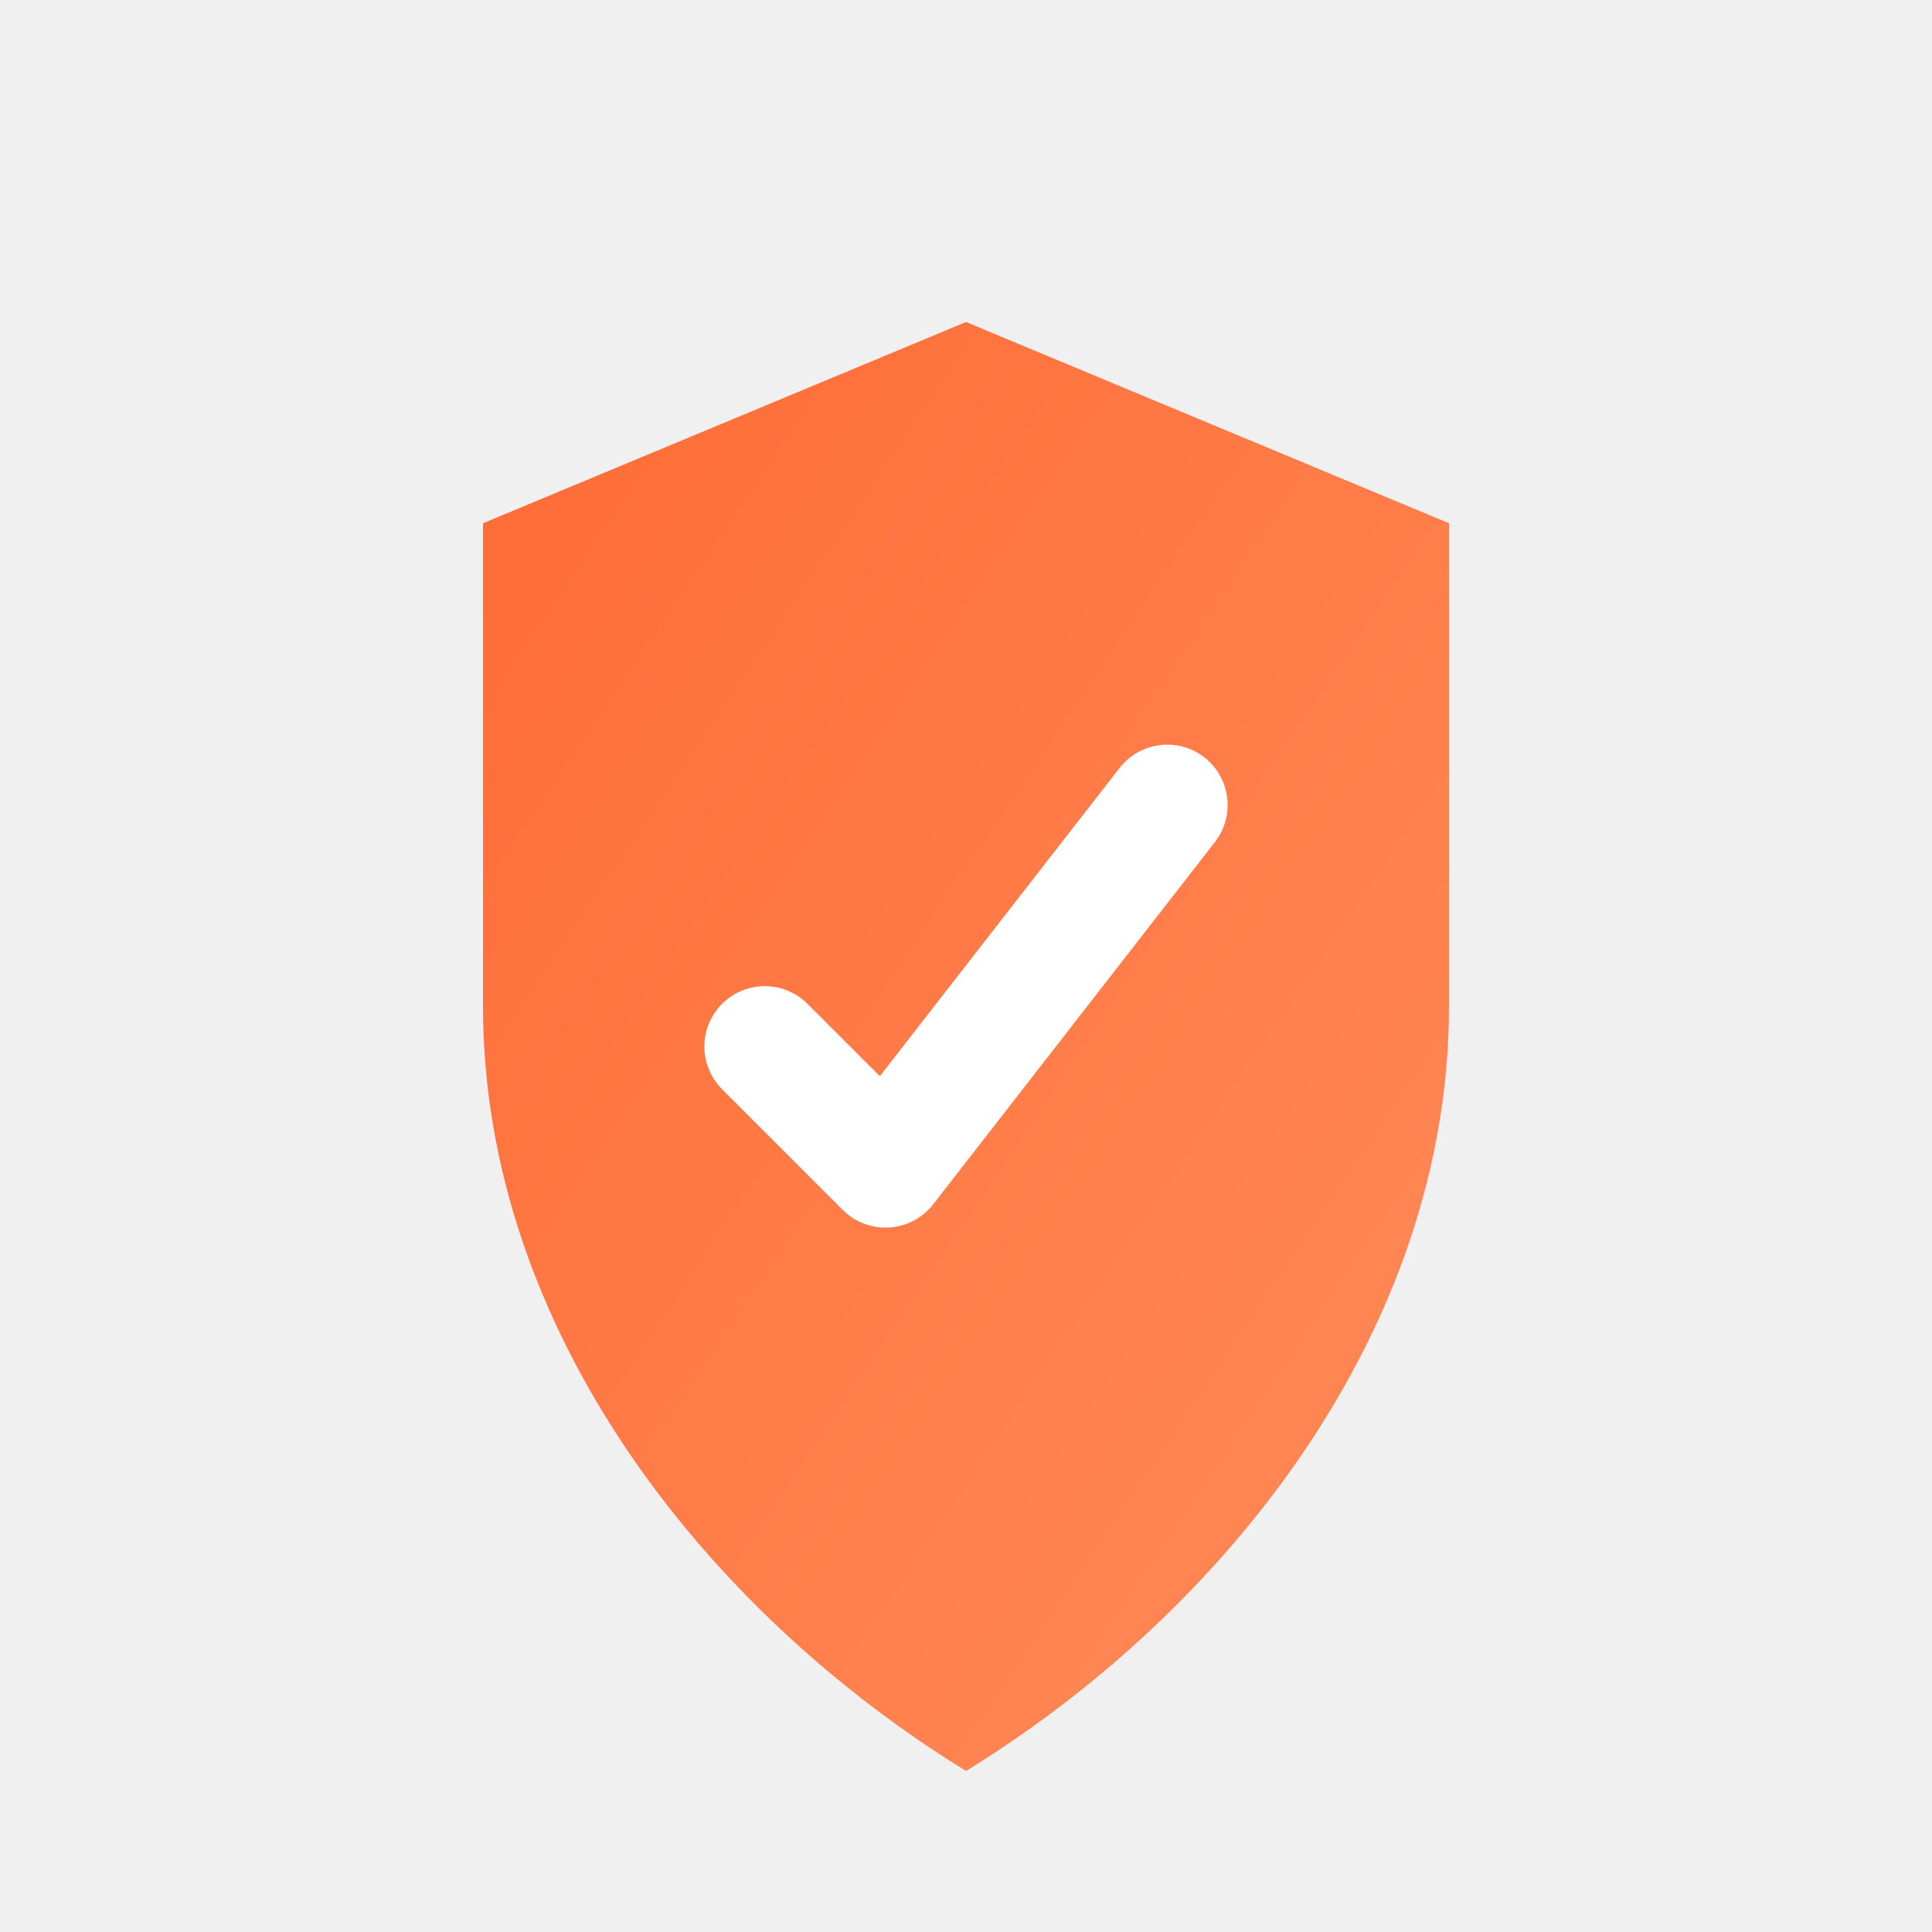
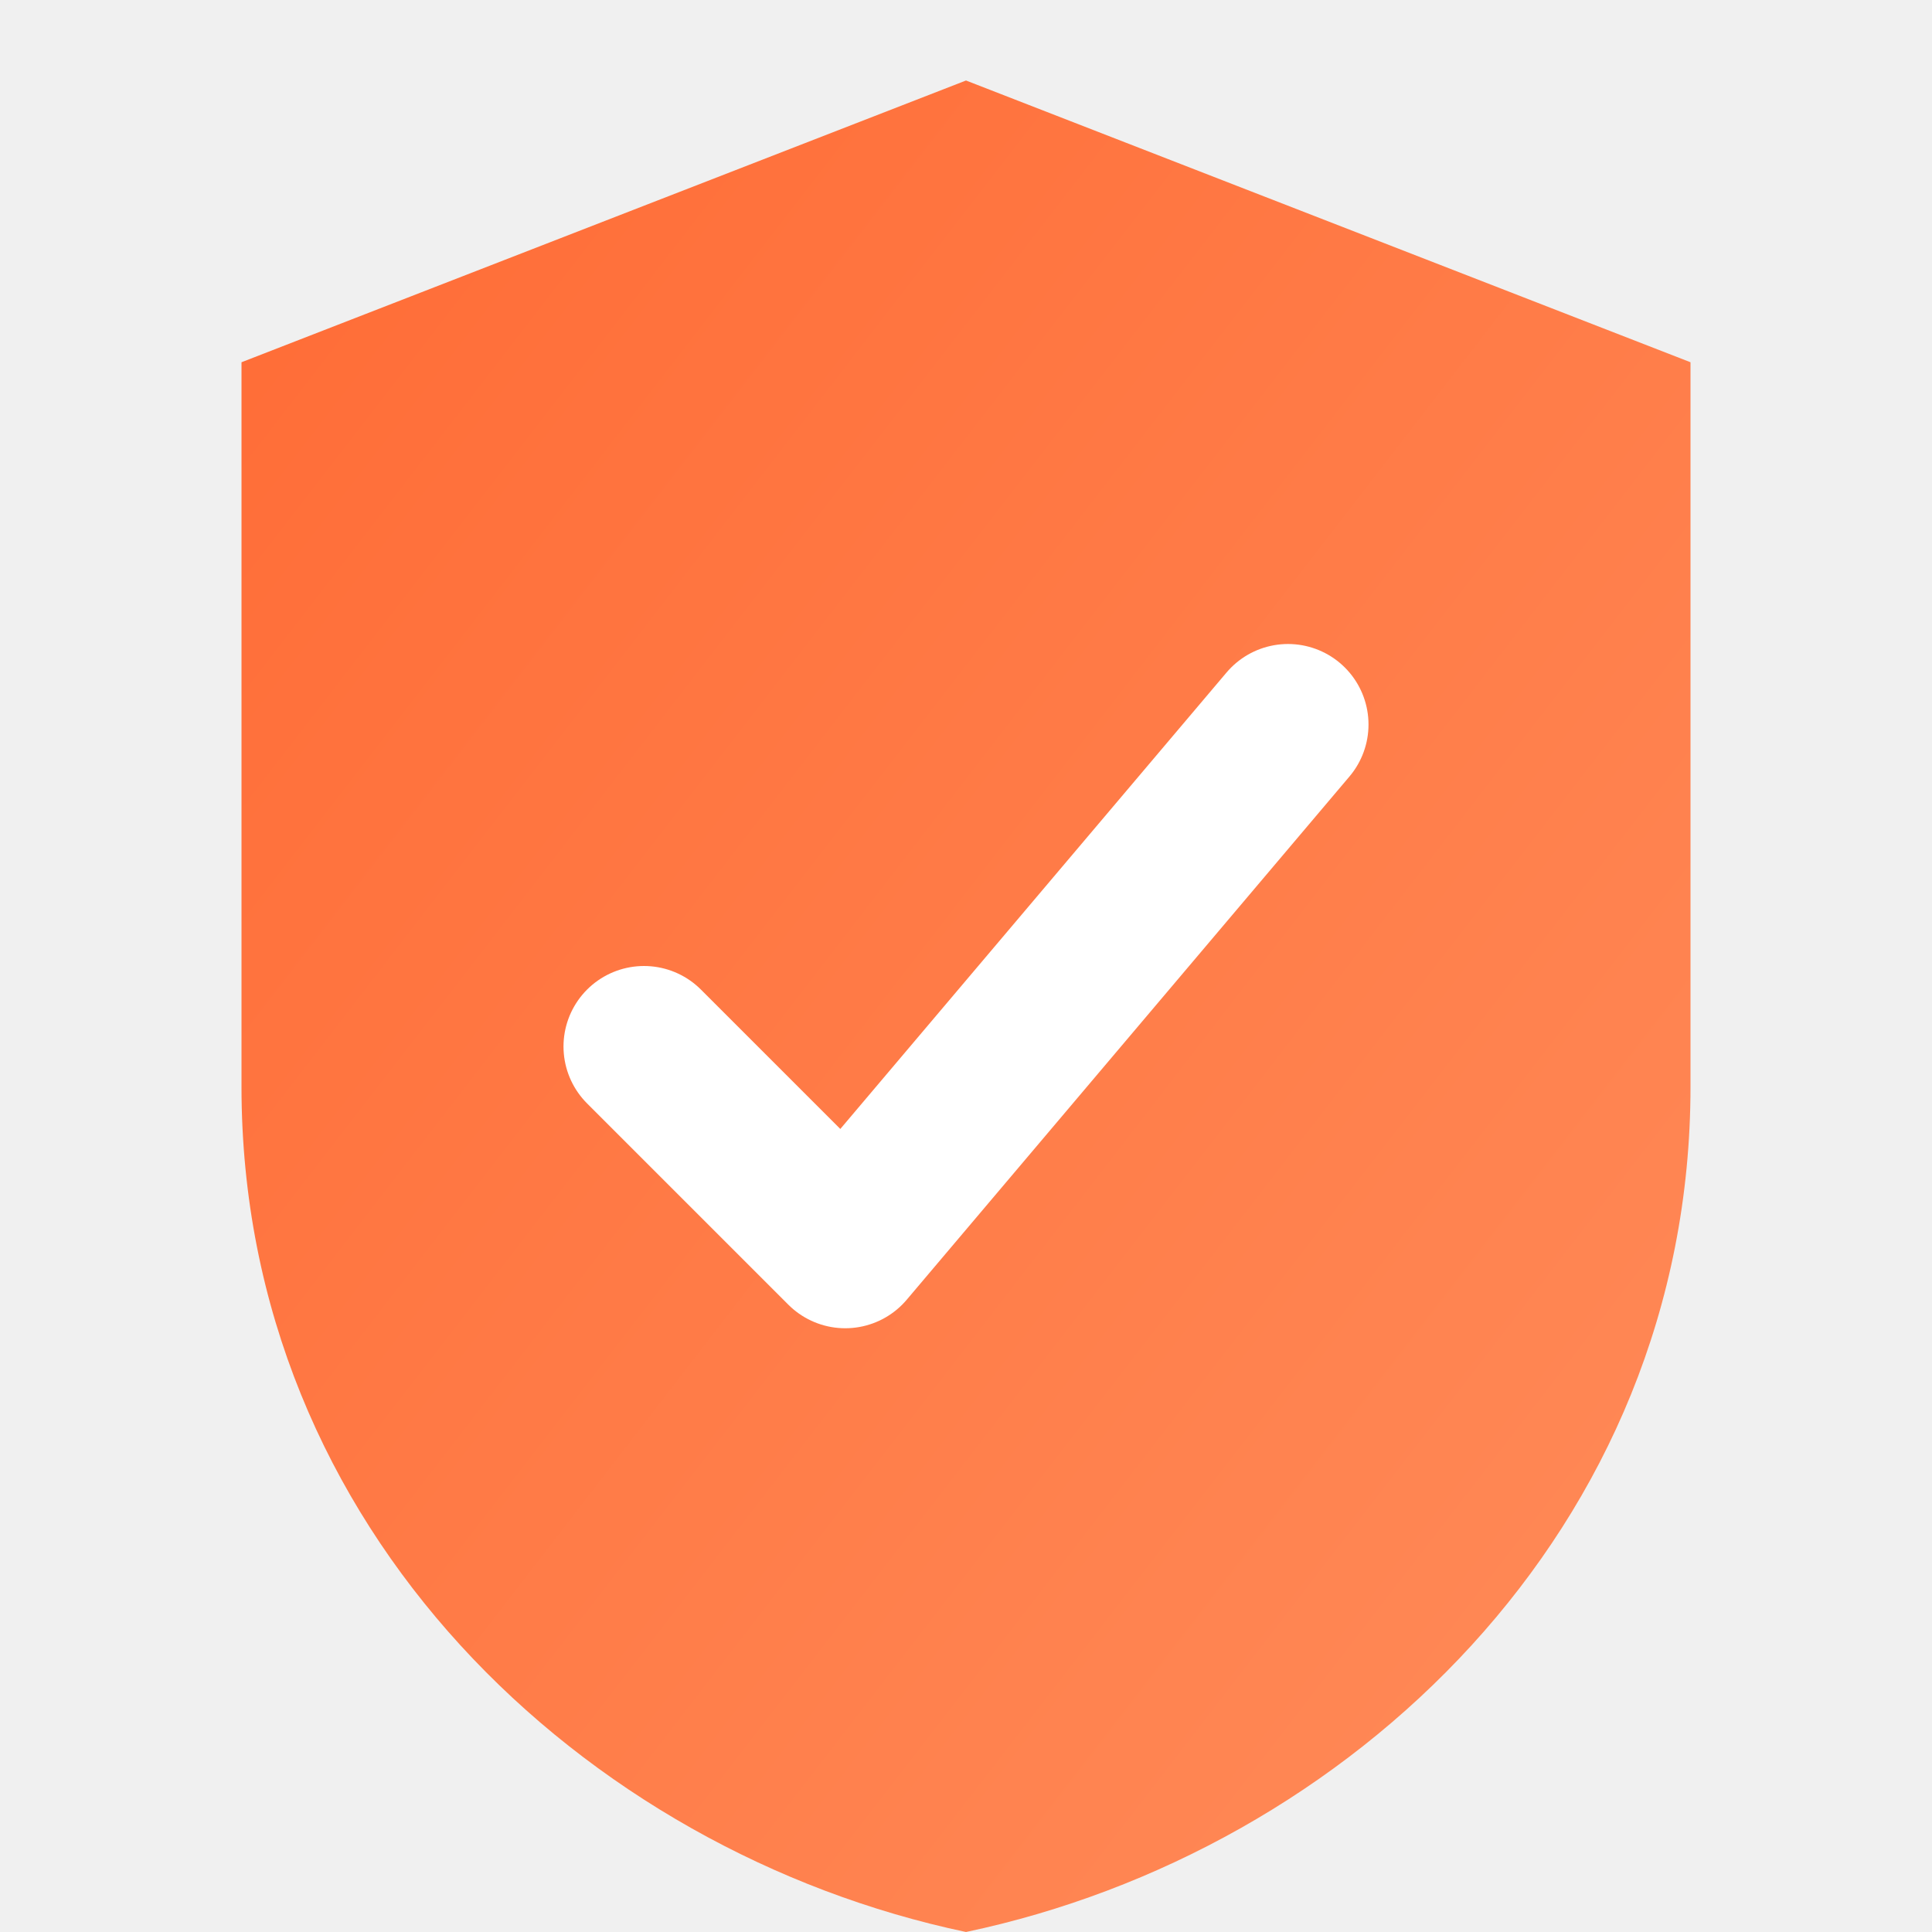
<svg xmlns="http://www.w3.org/2000/svg" width="48" height="48" viewBox="0 0 48 48" fill="none">
  <defs>
    <linearGradient id="g" x1="0%" y1="0%" x2="100%" y2="100%">
      <stop offset="0%" style="stop-color:#FF6B35;stop-opacity:1" />
      <stop offset="100%" style="stop-color:#FF8C5A;stop-opacity:1" />
    </linearGradient>
  </defs>
-   <path d="M24 8L12 13V25C12 33 17.5 40 24 44C30.5 40 36 33 36 25V13L24 8Z" fill="url(#g)" />
-   <path d="M19 26L22 29L29 20" stroke="white" stroke-width="3" stroke-linecap="round" stroke-linejoin="round" />
+   <path d="M24 2L6 9V27C6 38 14.5 46 24 48C33.5 46 42 38 42 27V9L24 2Z" fill="url(#g)" />
+   <path d="M16 26L21 31L32 18" stroke="white" stroke-width="4" stroke-linecap="round" stroke-linejoin="round" />
</svg>
